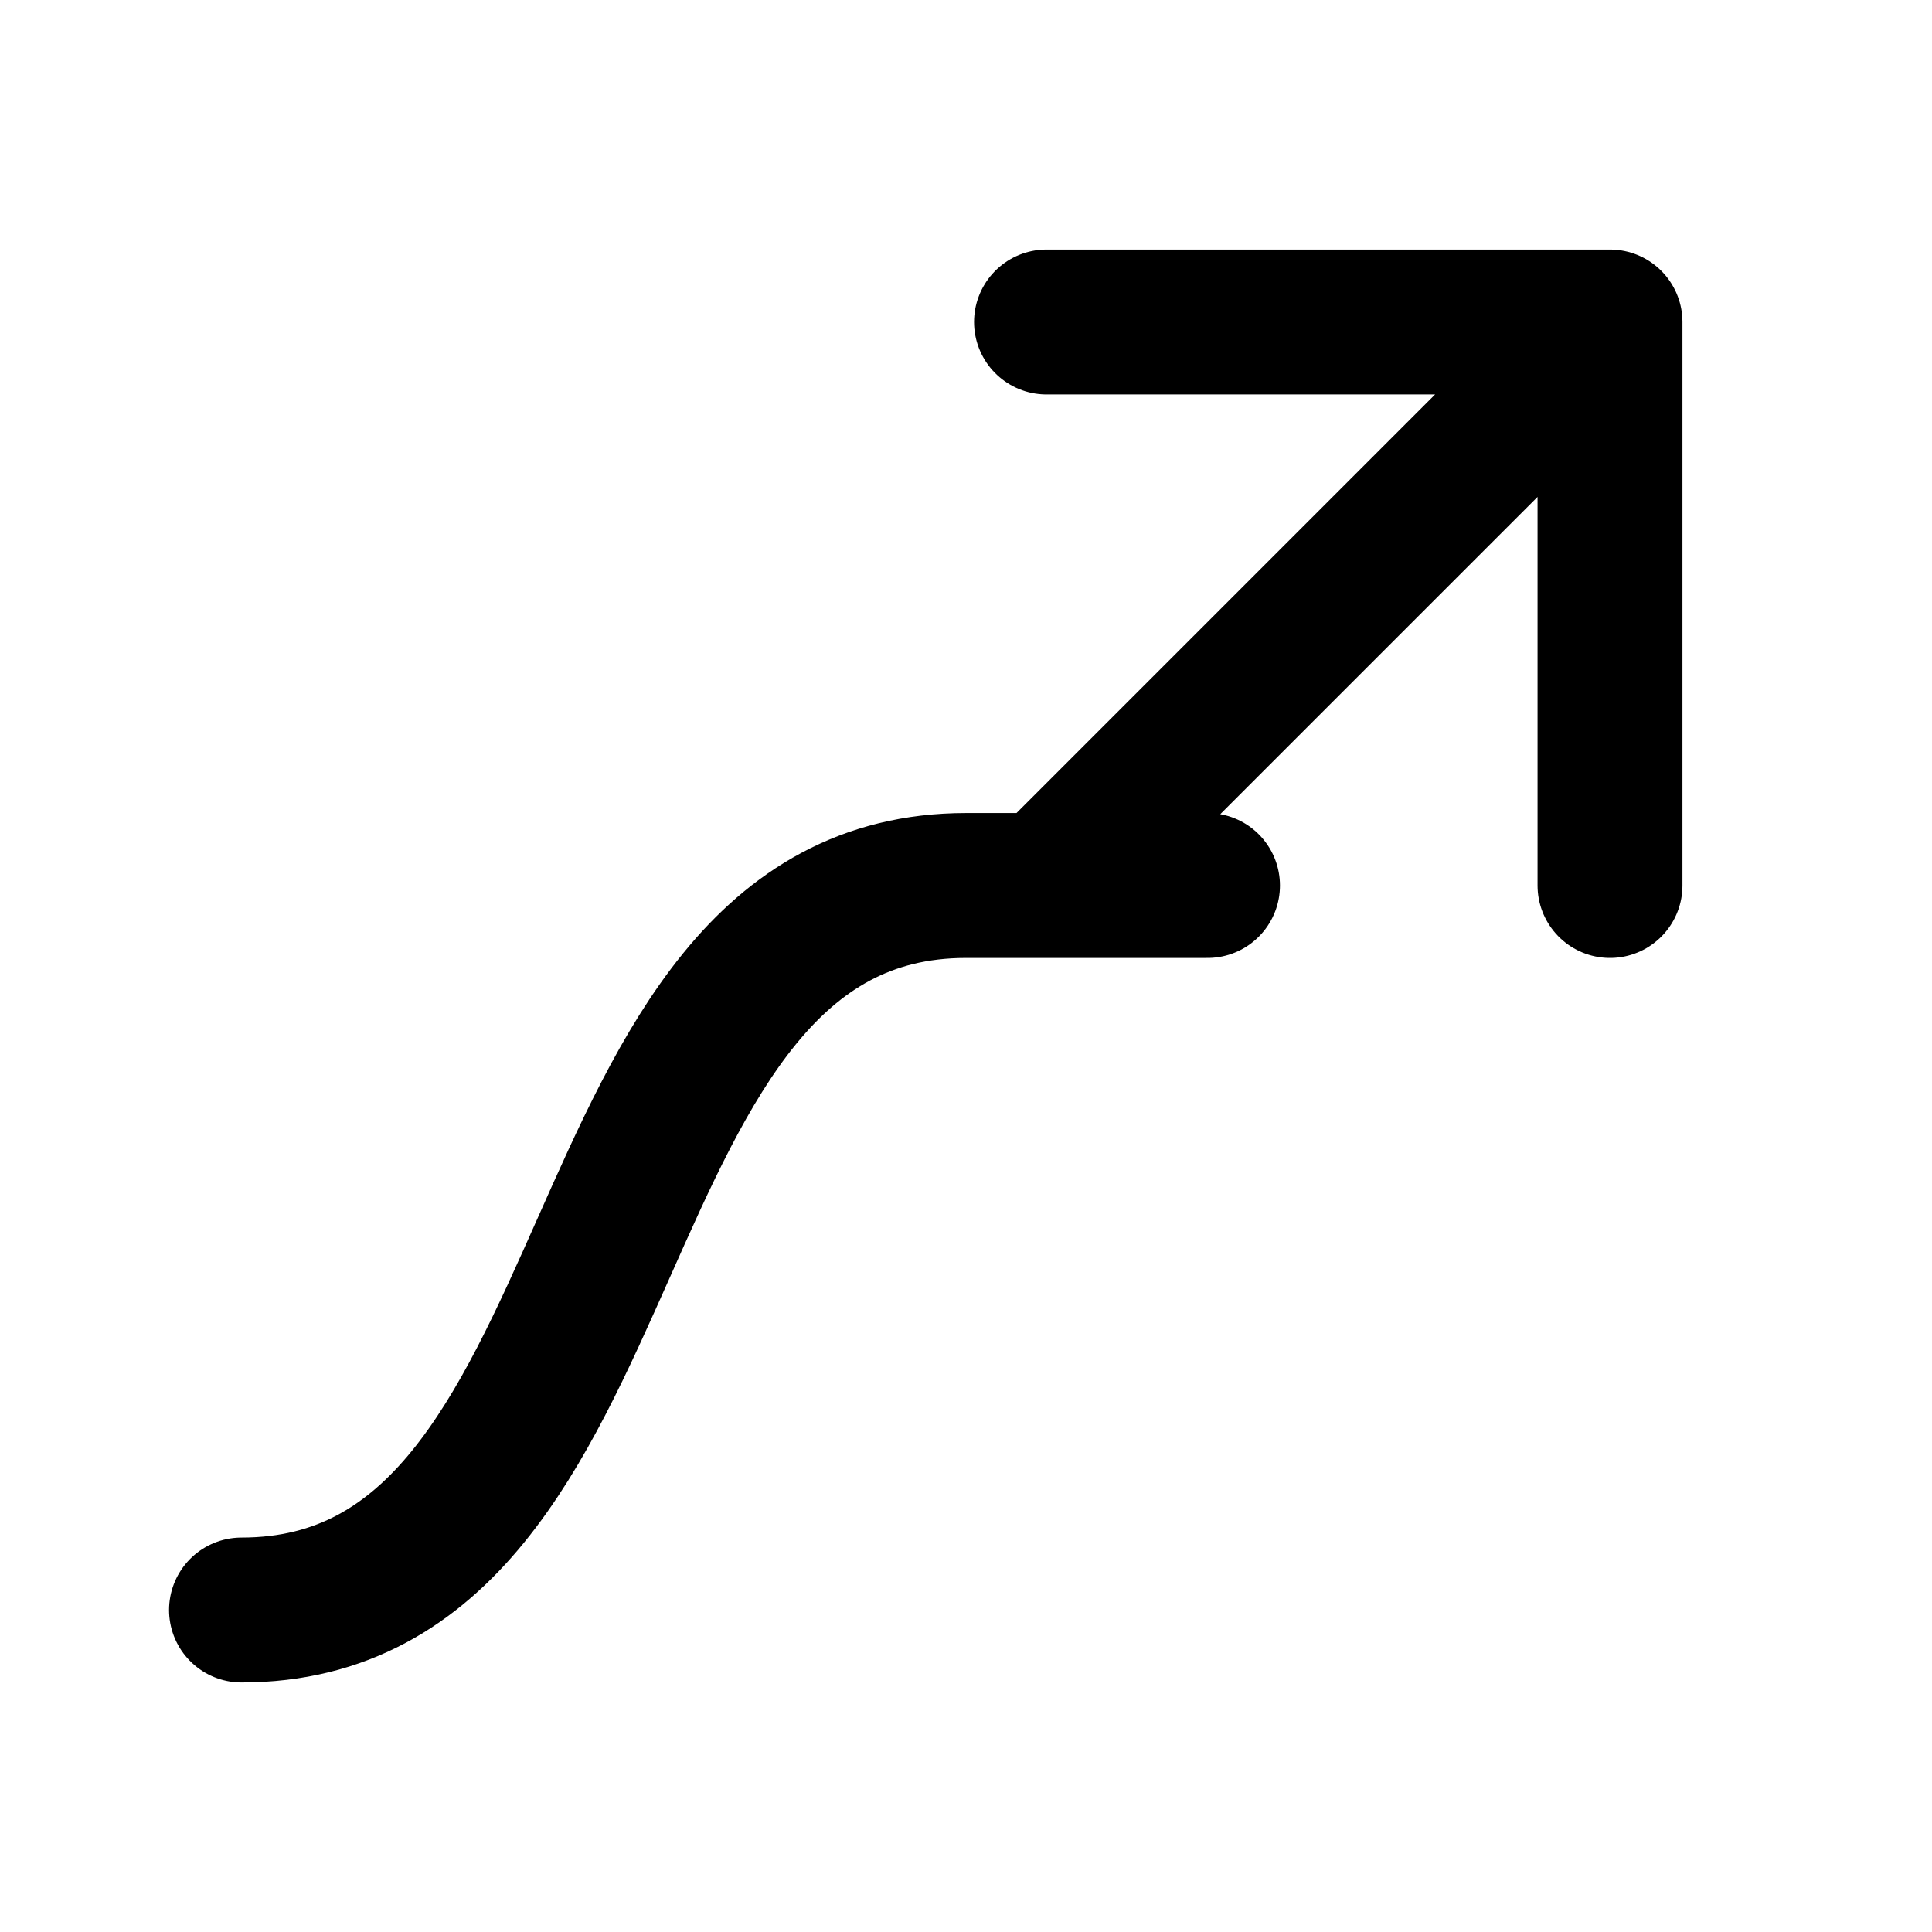
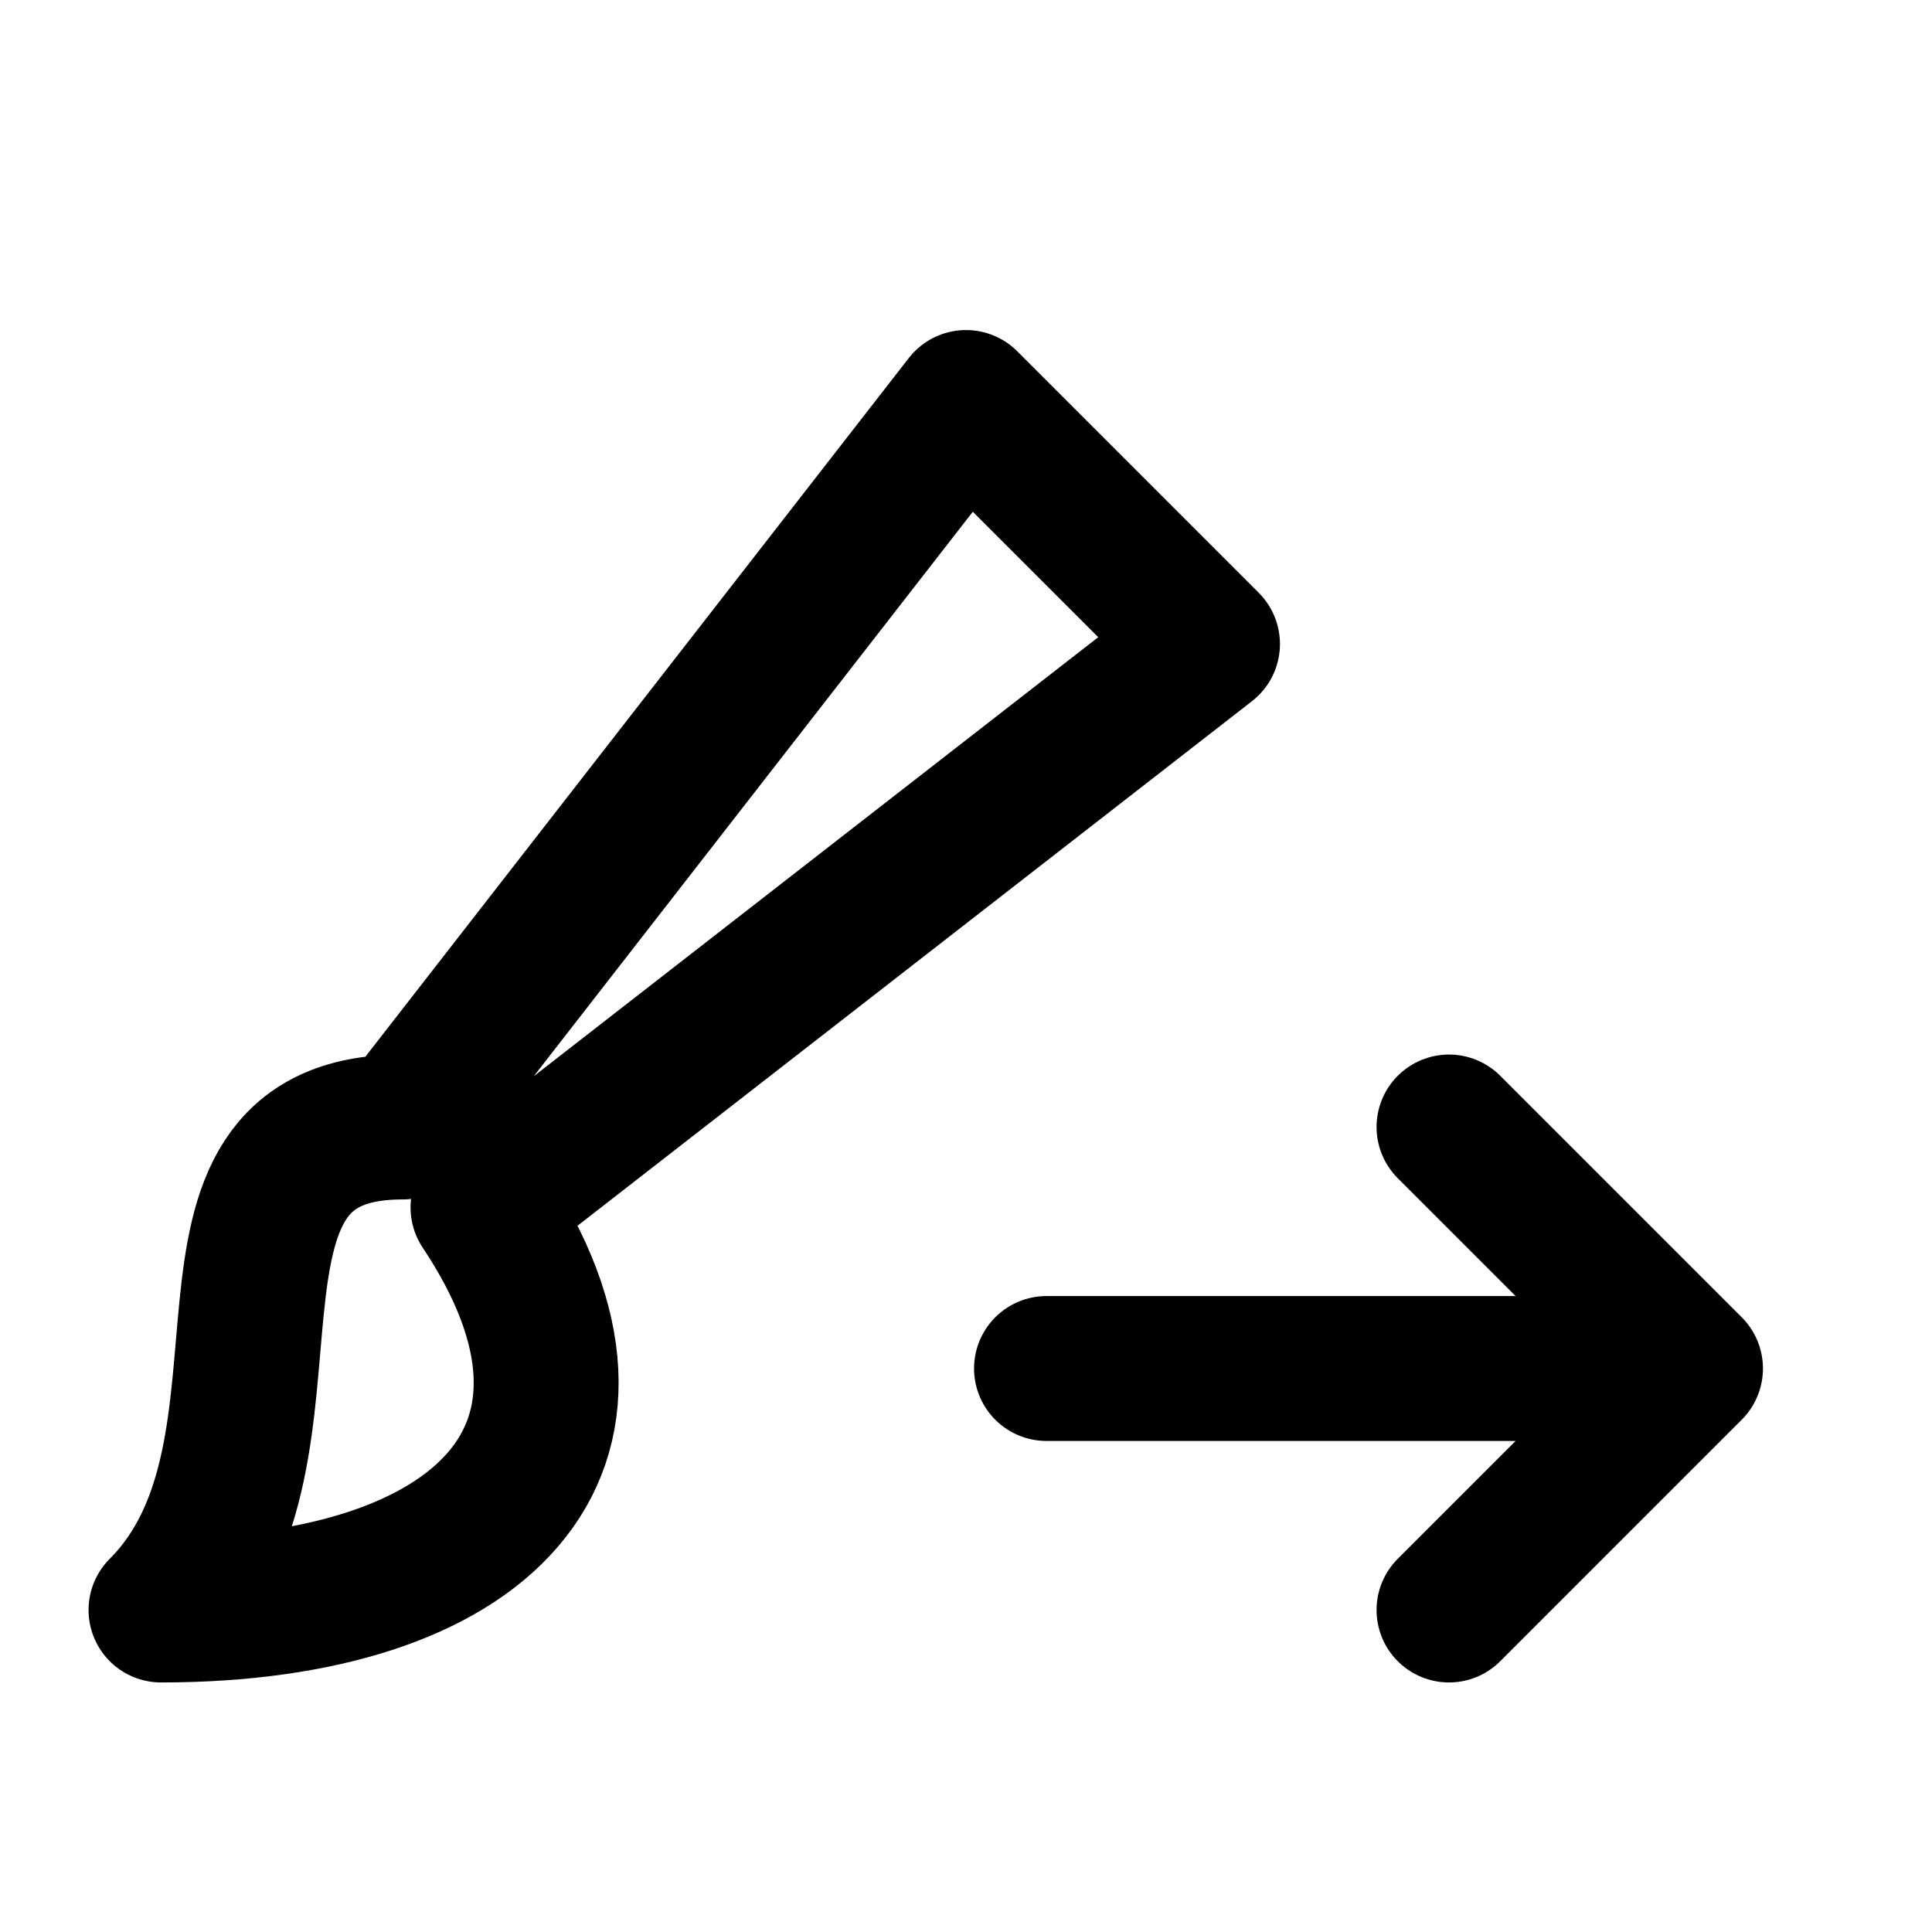
<svg xmlns="http://www.w3.org/2000/svg" viewBox="0 0 24 24" fill="none" stroke="currentColor" stroke-width="1.8" stroke-linecap="round" stroke-linejoin="round">
-   <path d="M3 20c5 0 4-9 9-9h3M13 4h7v7M20 4l-7 7" />
+   <path d="m5 14 7-9 3 3-9 7M5 14c-3 0-1 4-3 6 4 0 6-2 4-5" />
+   <path d="M13 17h8m-3-3 3 3-3 3" />
</svg>
